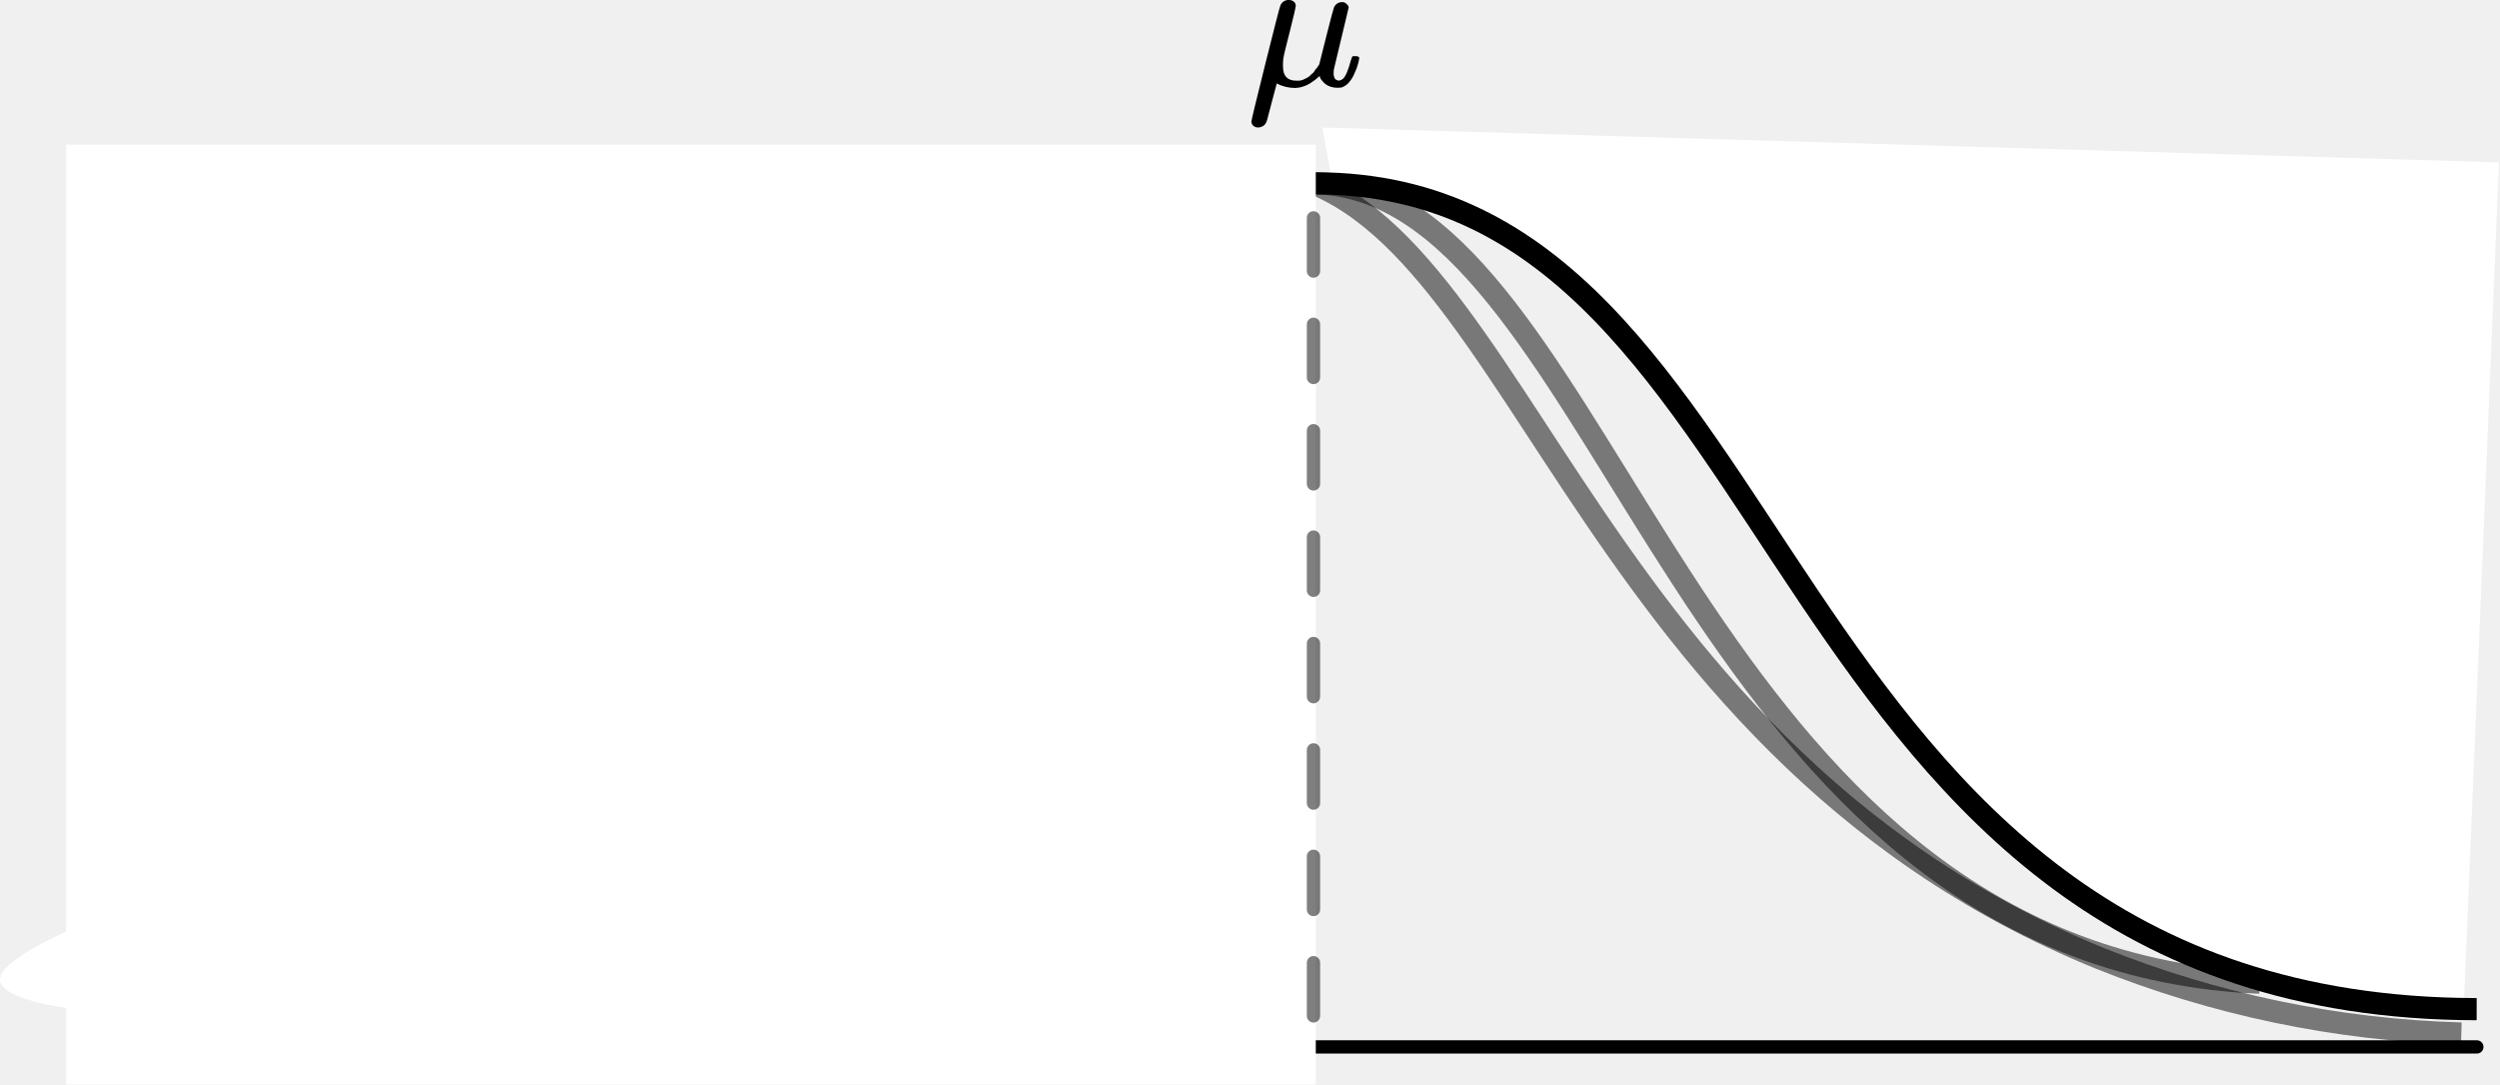
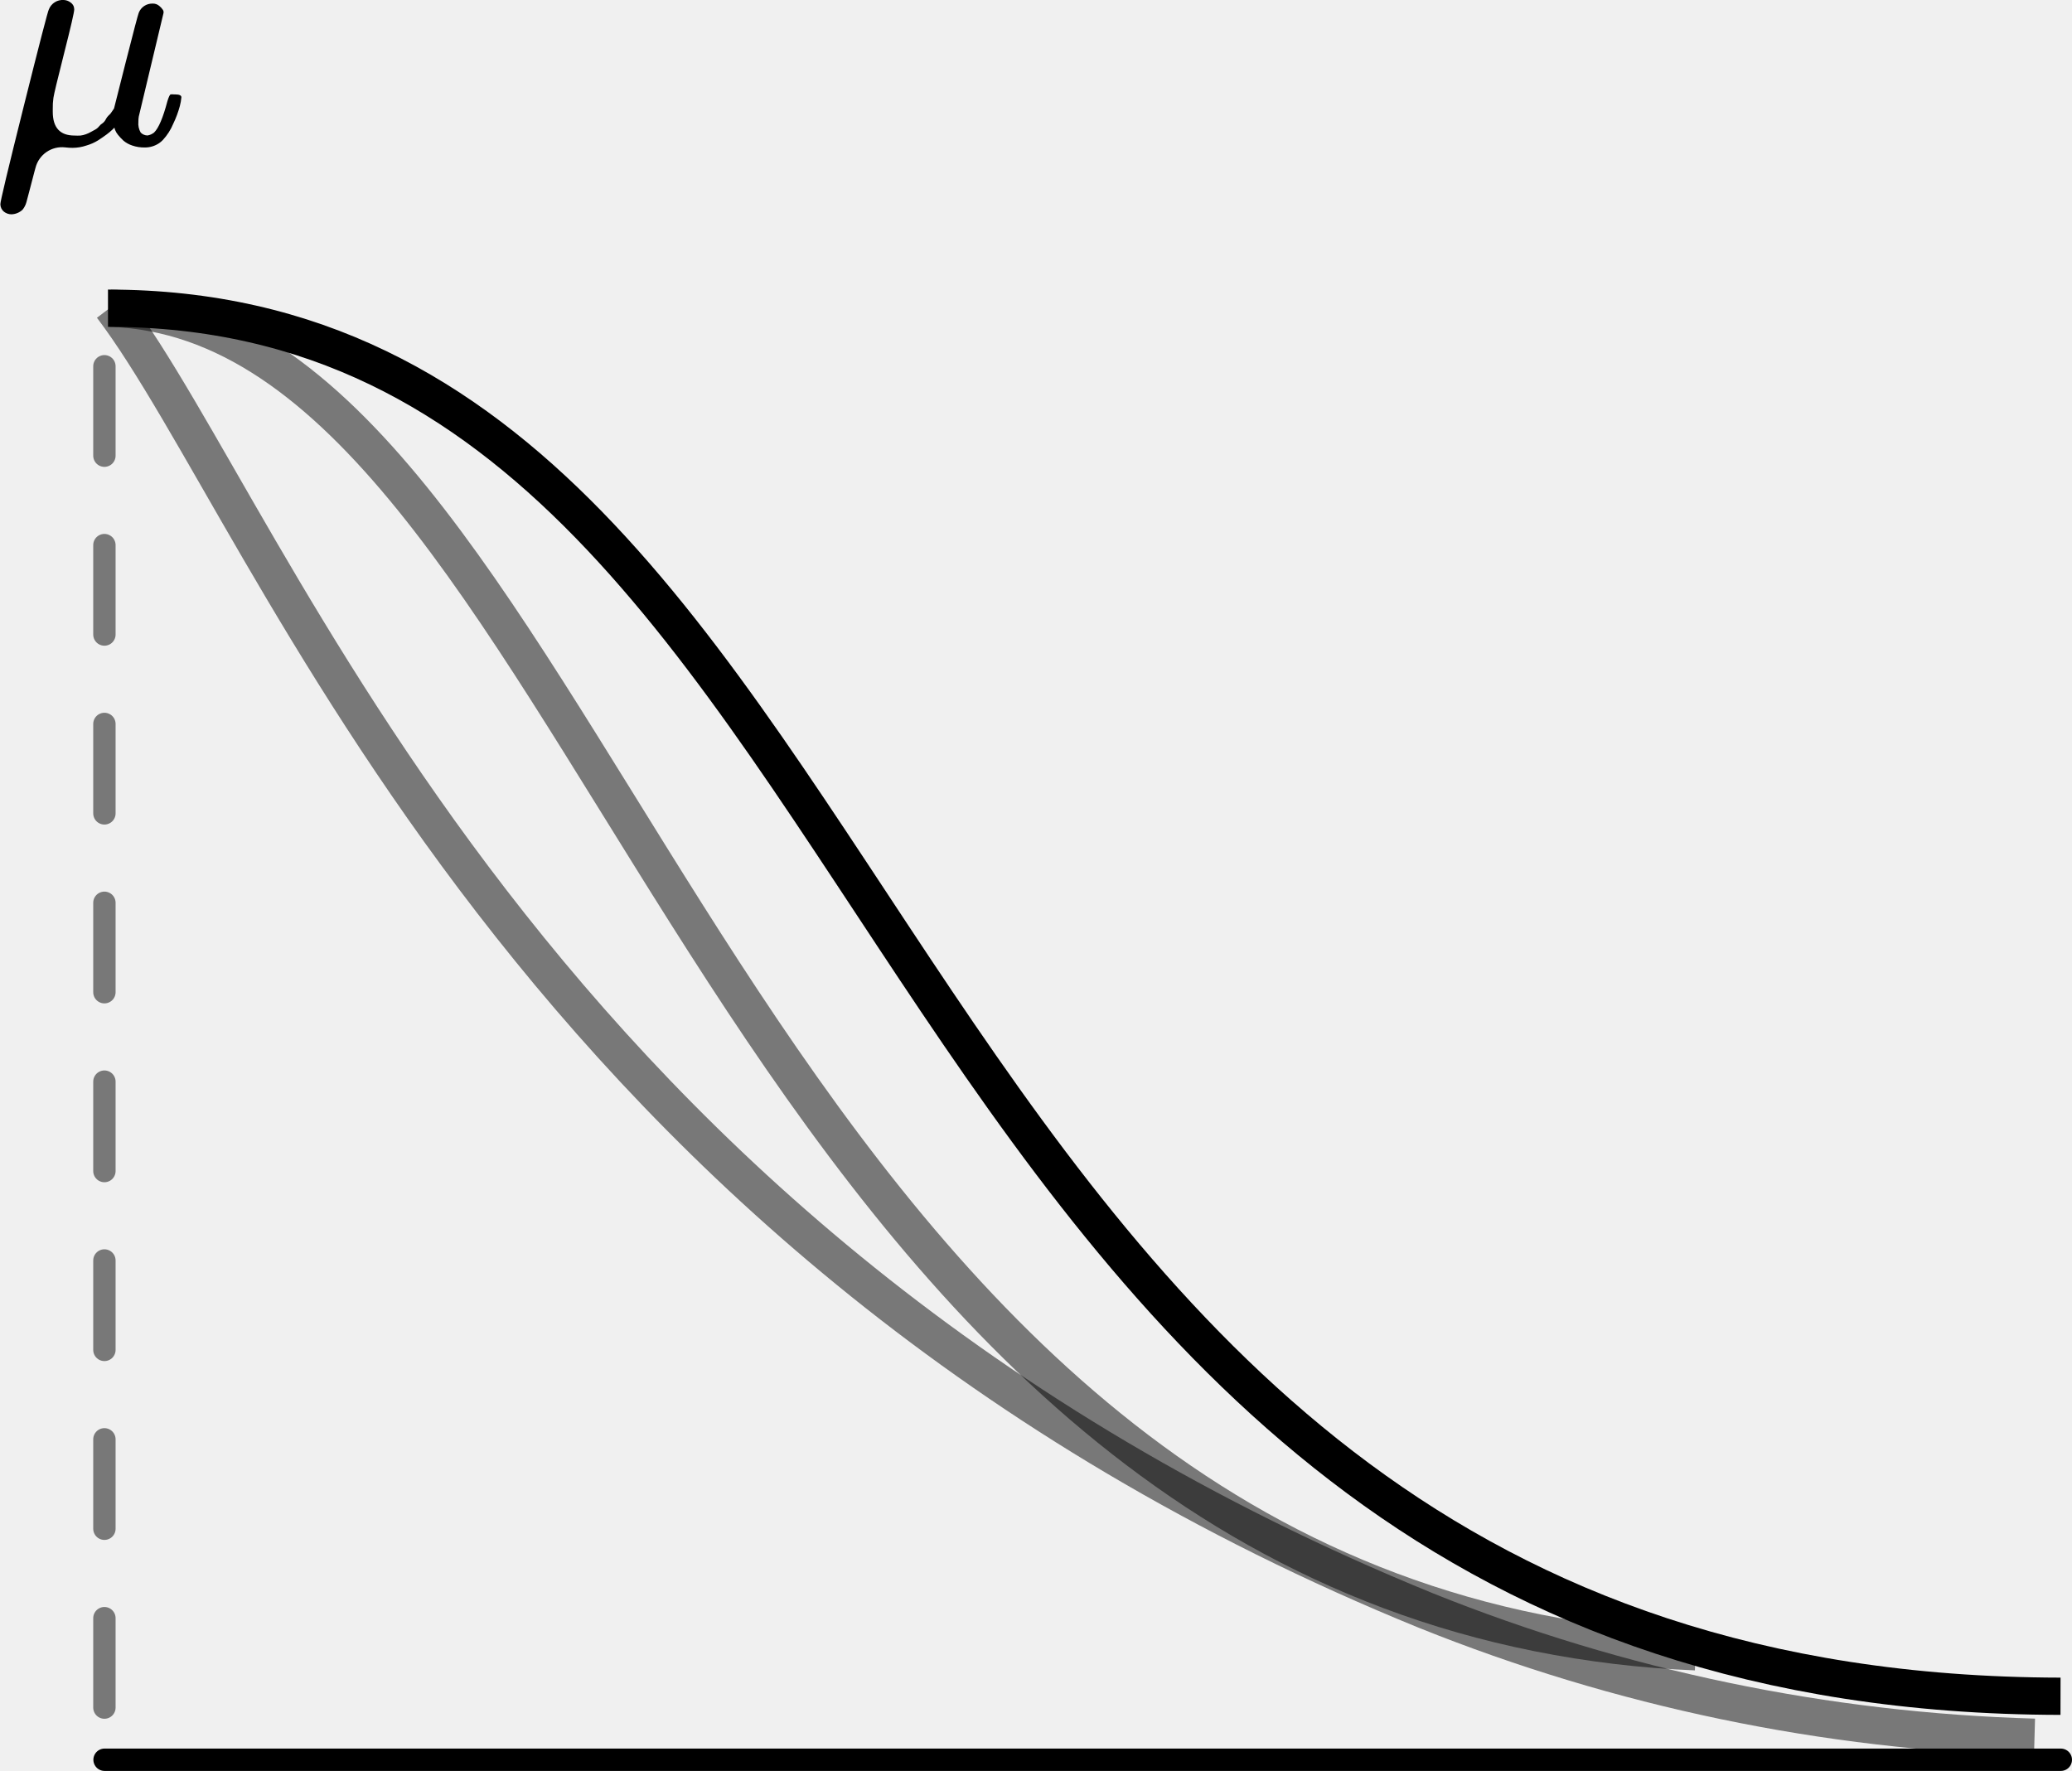
- <svg xmlns="http://www.w3.org/2000/svg" viewBox="0 0 563.92 244.63">
+ <svg xmlns="http://www.w3.org/2000/svg" viewBox="0 0 278.03 237.65">
  <defs>
-     <style>.cls-1{fill:#fff;}.cls-2,.cls-3,.cls-4,.cls-5{fill:none;stroke:#000;}.cls-2,.cls-3{stroke-miterlimit:10;stroke-width:5px;}.cls-2,.cls-5{opacity:0.5;}.cls-4,.cls-5{stroke-linecap:round;stroke-linejoin:round;stroke-width:3px;}.cls-5{stroke-dasharray:12;}</style>
+     <style>.cls-1,.cls-2,.cls-3,.cls-4{fill:none;stroke:#000;}.cls-1,.cls-2{stroke-miterlimit:10;stroke-width:5px;}.cls-1,.cls-4{opacity:0.5;}.cls-3,.cls-4{stroke-linecap:round;stroke-linejoin:round;stroke-width:3px;}.cls-4{stroke-dasharray:12;}</style>
  </defs>
  <g id="Layer_2" data-name="Layer 2">
    <g id="shifts">
-       <polygon id="cover_up" data-name="cover up" class="cls-1" points="300.92 42.63 327.92 44.63 363.96 73.12 386.05 101.4 413.02 141.65 453.66 189.49 482.13 209.55 505.73 219.67 530.44 225.51 555.92 228.41 563.92 36.63 298.39 28.76 300.92 42.63" />
-       <path class="cls-1" d="M0,221.24c1.33,9.39,74.74,15.69,128.82-22.12,8.13-5.68,22.18-15.51,20.3-19.77C143.55,166.63-1.9,207.67,0,221.24Z" />
-       <path id="shift_2" data-name="shift 2" class="cls-2" d="M19.91,231.63a225.47,225.47,0,0,0,70.67-15.5C211.5,167.88,224.36,36.47,282.17,38.36c59.9,2,70.49,128.43,191.59,177.77a236.78,236.78,0,0,0,81.66,17" />
-       <path id="shift_1" data-name="shift 1" class="cls-2" d="M509.92,221.66a135.72,135.72,0,0,1-21.16-2.53C377.28,196.77,359.41,43.4,297.17,41.36c-57.81-1.89-70.67,129.52-191.59,177.77a225.47,225.47,0,0,1-70.67,15.5" />
-       <path id="original" class="cls-3" d="M558.88,227.63c-163.14-.31-151.74-186.27-262-186.27s-98.85,186-262,186.27" />
-       <line id="base" class="cls-4" x1="34.92" y1="236.15" x2="558.92" y2="236.15" />
-       <path id="MJX-42-TEX-I-1D707" d="M283.92,28.76a1.64,1.64,0,0,1-1.05-.35,1.3,1.3,0,0,1-.48-1q0-.43,3.19-13.2c2.12-8.51,3.25-12.85,3.36-13A2,2,0,0,1,291,0a1.66,1.66,0,0,1,.88.31,1.1,1.1,0,0,1,.43.52,1.43,1.43,0,0,1,.09.44q0,.53-1.35,5.85c-.91,3.56-1.39,5.55-1.44,6a9.22,9.22,0,0,0-.09,1.53V15c0,2.13,1,3.19,2.93,3.19a6.79,6.79,0,0,0,.78,0,3.16,3.16,0,0,0,.75-.18,4.3,4.3,0,0,0,.65-.3l.57-.31a1.69,1.69,0,0,0,.52-.44,2.18,2.18,0,0,1,.48-.43,1.36,1.36,0,0,0,.44-.53,1.61,1.61,0,0,1,.35-.48,1.78,1.78,0,0,0,.39-.52l.31-.44,1.57-6.25c1.05-4.14,1.64-6.34,1.75-6.6A1.94,1.94,0,0,1,302.84.48a1.31,1.31,0,0,1,.92.31,2.64,2.64,0,0,1,.48.52.59.59,0,0,1,.09.44L301,15.65a3.71,3.71,0,0,0-.05.7,2.31,2.31,0,0,0,.31,1.44,1.29,1.29,0,0,0,.92.39,1.93,1.93,0,0,0,.87-.39c.61-.58,1.21-2,1.79-4.2.18-.58.32-.89.44-.92a1.64,1.64,0,0,1,.44,0h.17c.55,0,.83.13.83.39a6.46,6.46,0,0,1-.22,1.18,12.7,12.7,0,0,1-.87,2.36,7.39,7.39,0,0,1-1.4,2.19,4.37,4.37,0,0,1-1.4.92,4.62,4.62,0,0,1-1,.08,4.86,4.86,0,0,1-1.66-.26,3.47,3.47,0,0,1-1.18-.65,6.63,6.63,0,0,1-.74-.79,2,2,0,0,1-.39-.66,1.65,1.65,0,0,1-.09-.3l-.26.26a8.69,8.69,0,0,1-.79.66q-.53.39-1.14.78a6.24,6.24,0,0,1-1.57.7,5.87,5.87,0,0,1-1.84.31,9,9,0,0,1-4.06-1L287,23c-.61,2.39-1,3.78-1.09,4.15a2.6,2.6,0,0,1-.53,1A2.24,2.24,0,0,1,283.92,28.76Z" />
-       <rect class="cls-1" x="14.92" y="32.63" width="282" height="212" />
-       <line id="line_X" data-name="line X" class="cls-5" x1="296.4" y1="49.15" x2="296.4" y2="234.15" />
+       <path id="shift_2" data-name="shift 2" class="cls-1" d="M15,41.13c22,29,55.24,125.66,176.34,175a236.78,236.78,0,0,0,81.66,17" />
+       <path id="shift_1" data-name="shift 1" class="cls-1" d="M227.53,221.66a135.85,135.85,0,0,1-21.16-2.53C94.89,196.77,77,43.4,14.78,41.36" />
+       <path id="original" class="cls-2" d="M276.49,227.63c-163.13-.31-151.73-186.27-262-186.27" />
+       <line id="base" class="cls-3" x1="14.03" y1="236.15" x2="276.53" y2="236.15" />
+       <path id="MJX-42-TEX-I-1D707" d="M1.53,28.76a1.64,1.64,0,0,1-1-.35,1.3,1.3,0,0,1-.48-1Q0,27,3.19,14.25t3.37-13A2,2,0,0,1,8.57,0a1.6,1.6,0,0,1,.87.31,1.2,1.2,0,0,1,.44.52,1.37,1.37,0,0,1,.08.44q0,.53-1.35,5.85c-.9,3.56-1.38,5.55-1.44,6a9.22,9.22,0,0,0-.09,1.53V15q0,3.2,2.93,3.19a7.09,7.09,0,0,0,.79,0,3,3,0,0,0,.74-.18,4.3,4.3,0,0,0,.65-.3l.57-.31a1.72,1.72,0,0,0,.53-.44,1.81,1.81,0,0,1,.48-.43A1.44,1.44,0,0,0,14.2,16a1.81,1.81,0,0,1,.35-.48A1.94,1.94,0,0,0,15,15l.3-.44,1.58-6.25q1.58-6.21,1.74-6.6A1.94,1.94,0,0,1,20.45.48a1.31,1.31,0,0,1,.92.31,2.36,2.36,0,0,1,.48.52.59.59,0,0,1,.09.44l-3.32,13.9a3.71,3.71,0,0,0-.05.7,2.38,2.38,0,0,0,.31,1.44,1.29,1.29,0,0,0,.92.39,1.93,1.93,0,0,0,.87-.39c.61-.58,1.21-2,1.79-4.2.18-.58.32-.89.44-.92a1.7,1.7,0,0,1,.44,0h.17c.56,0,.83.13.83.39a7.07,7.07,0,0,1-.21,1.18,13.64,13.64,0,0,1-.88,2.36,7.39,7.39,0,0,1-1.4,2.19,3.23,3.23,0,0,1-.48.41,3.37,3.37,0,0,1-1.95.59h0a4.88,4.88,0,0,1-1.67-.26,3.56,3.56,0,0,1-1.18-.65,7.57,7.57,0,0,1-.74-.79,2.42,2.42,0,0,1-.39-.66,1.65,1.65,0,0,1-.09-.3l-.26.26a8.69,8.69,0,0,1-.79.66c-.35.26-.73.52-1.13.78a6.32,6.32,0,0,1-1.58.7,5.86,5.86,0,0,1-1.83.31,8.06,8.06,0,0,1-1-.06,3.67,3.67,0,0,0-4,2.75L4.63,23c-.61,2.39-1,3.78-1.09,4.15a2.74,2.74,0,0,1-.52,1A2.29,2.29,0,0,1,1.53,28.76Z" />
+       <line id="line_X" data-name="line X" class="cls-4" x1="14.01" y1="49.15" x2="14.01" y2="234.15" />
    </g>
  </g>
</svg>
